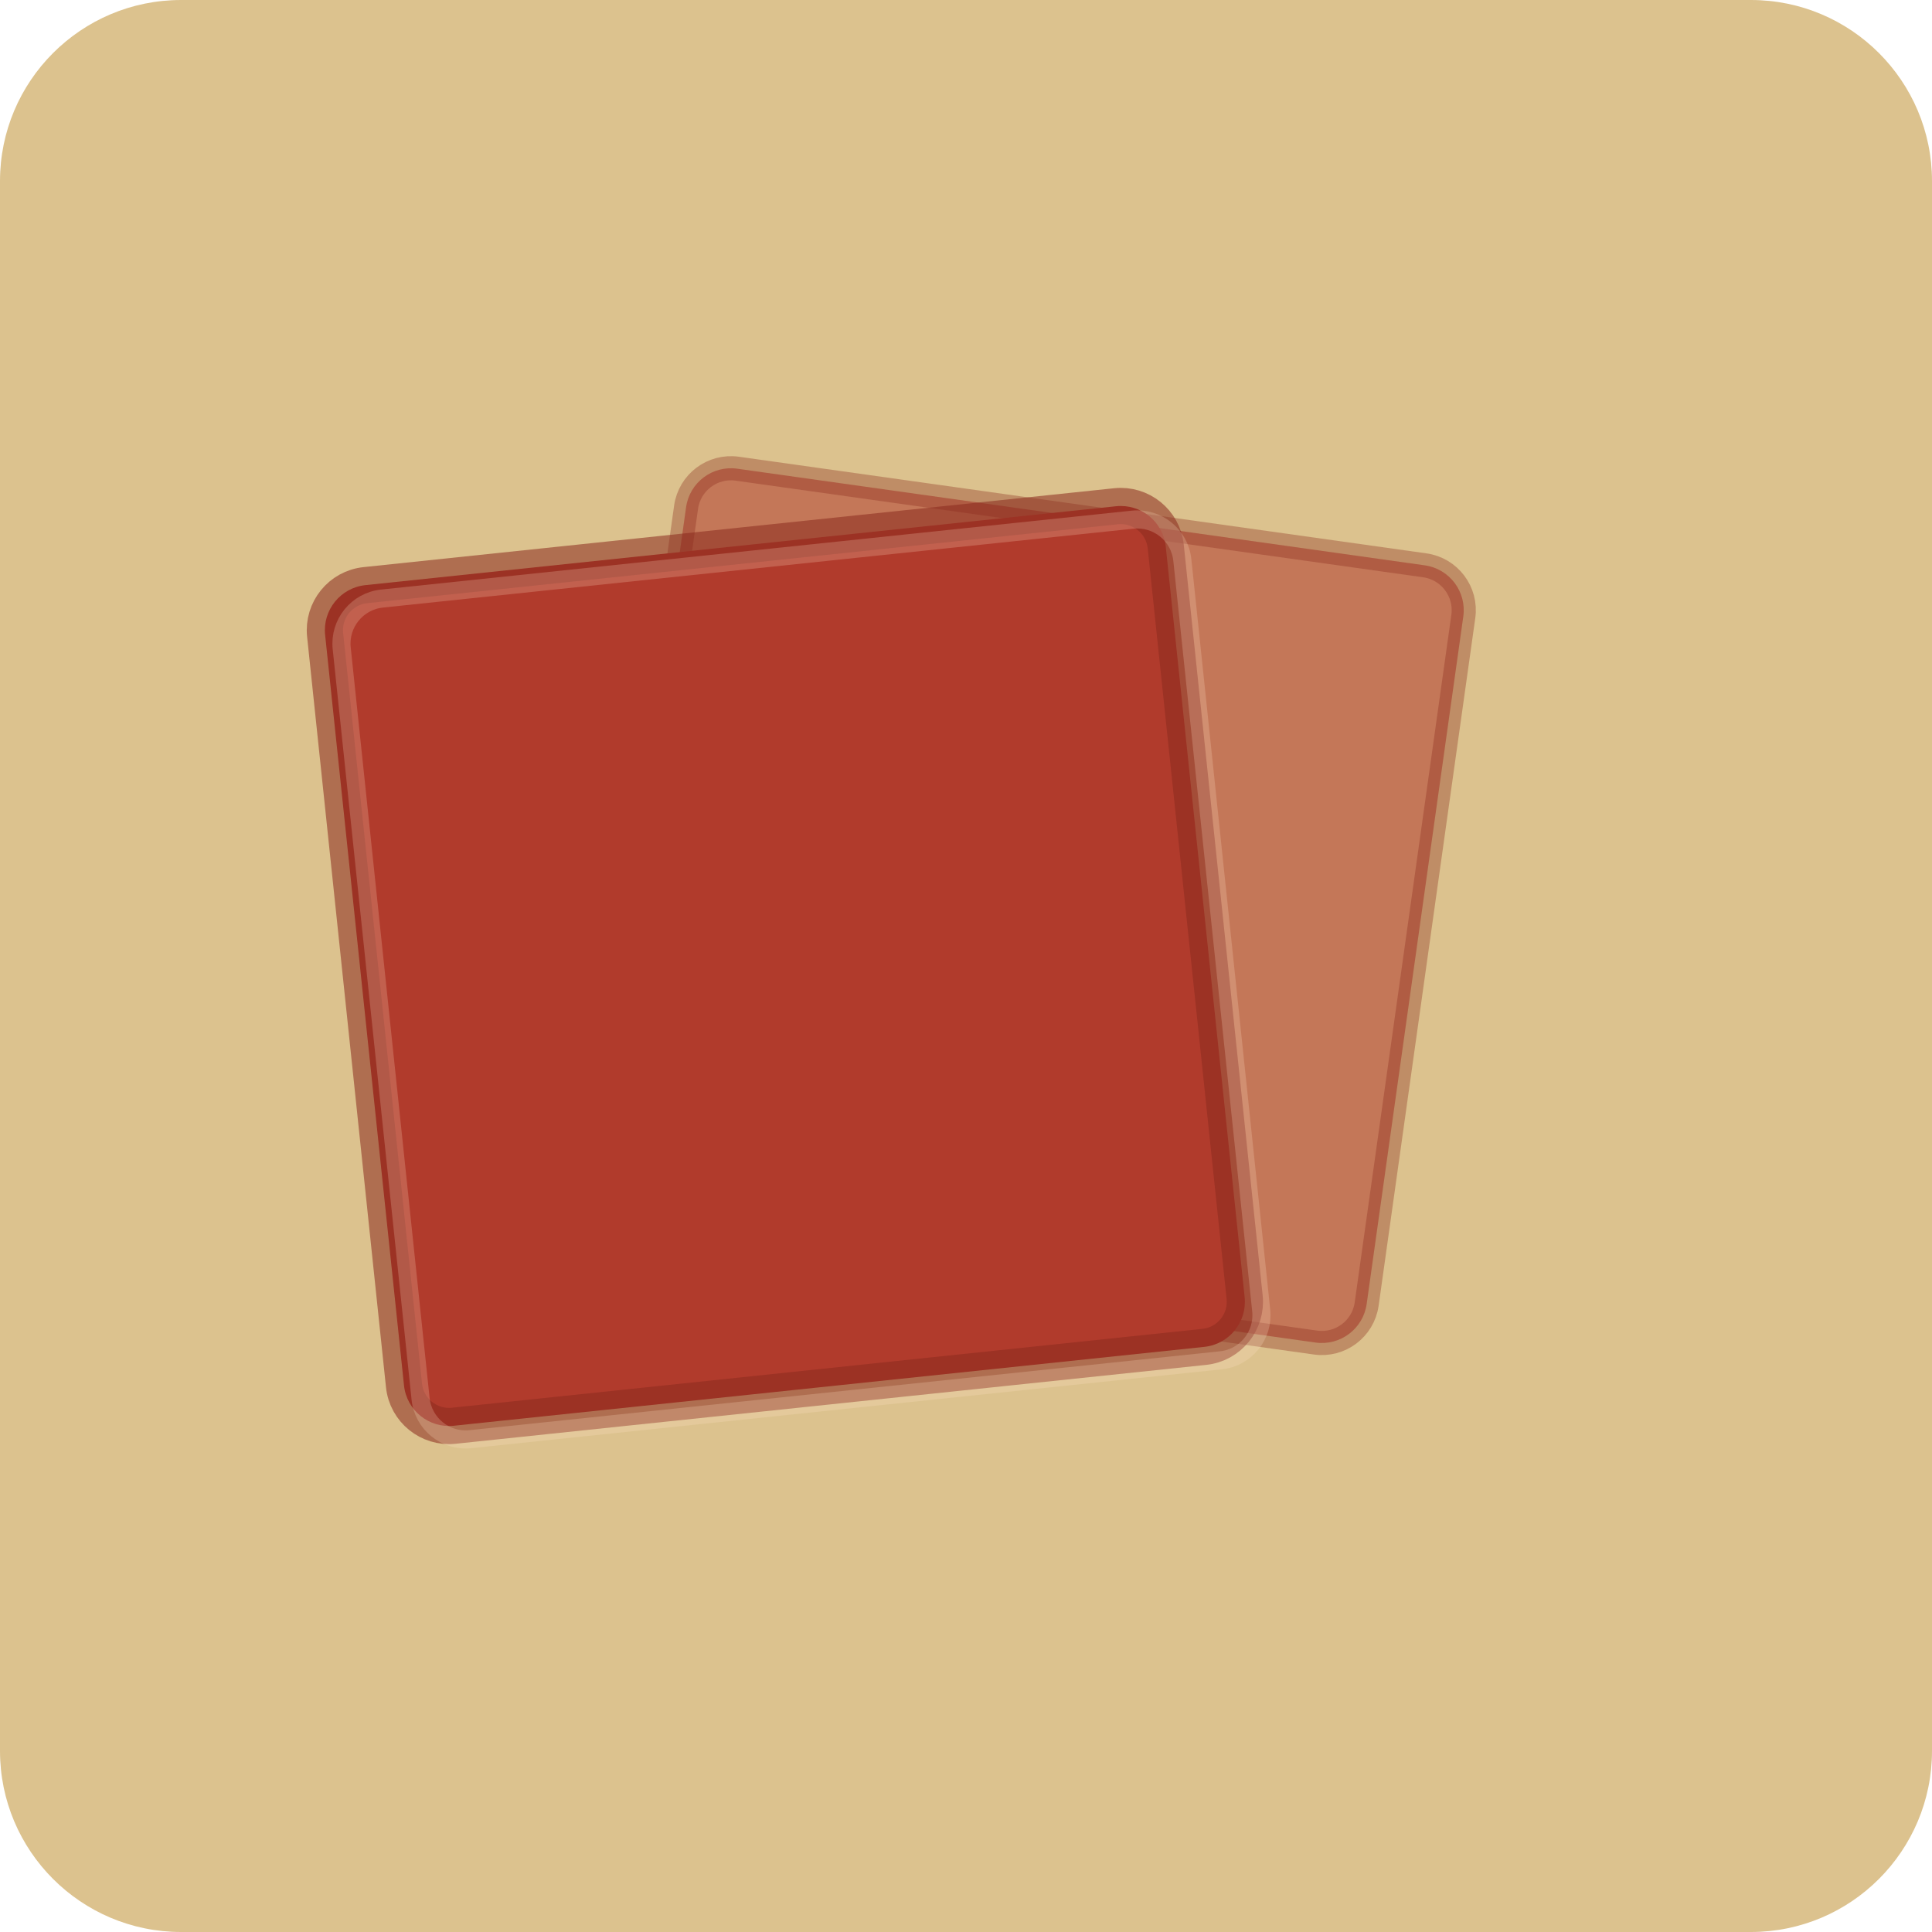
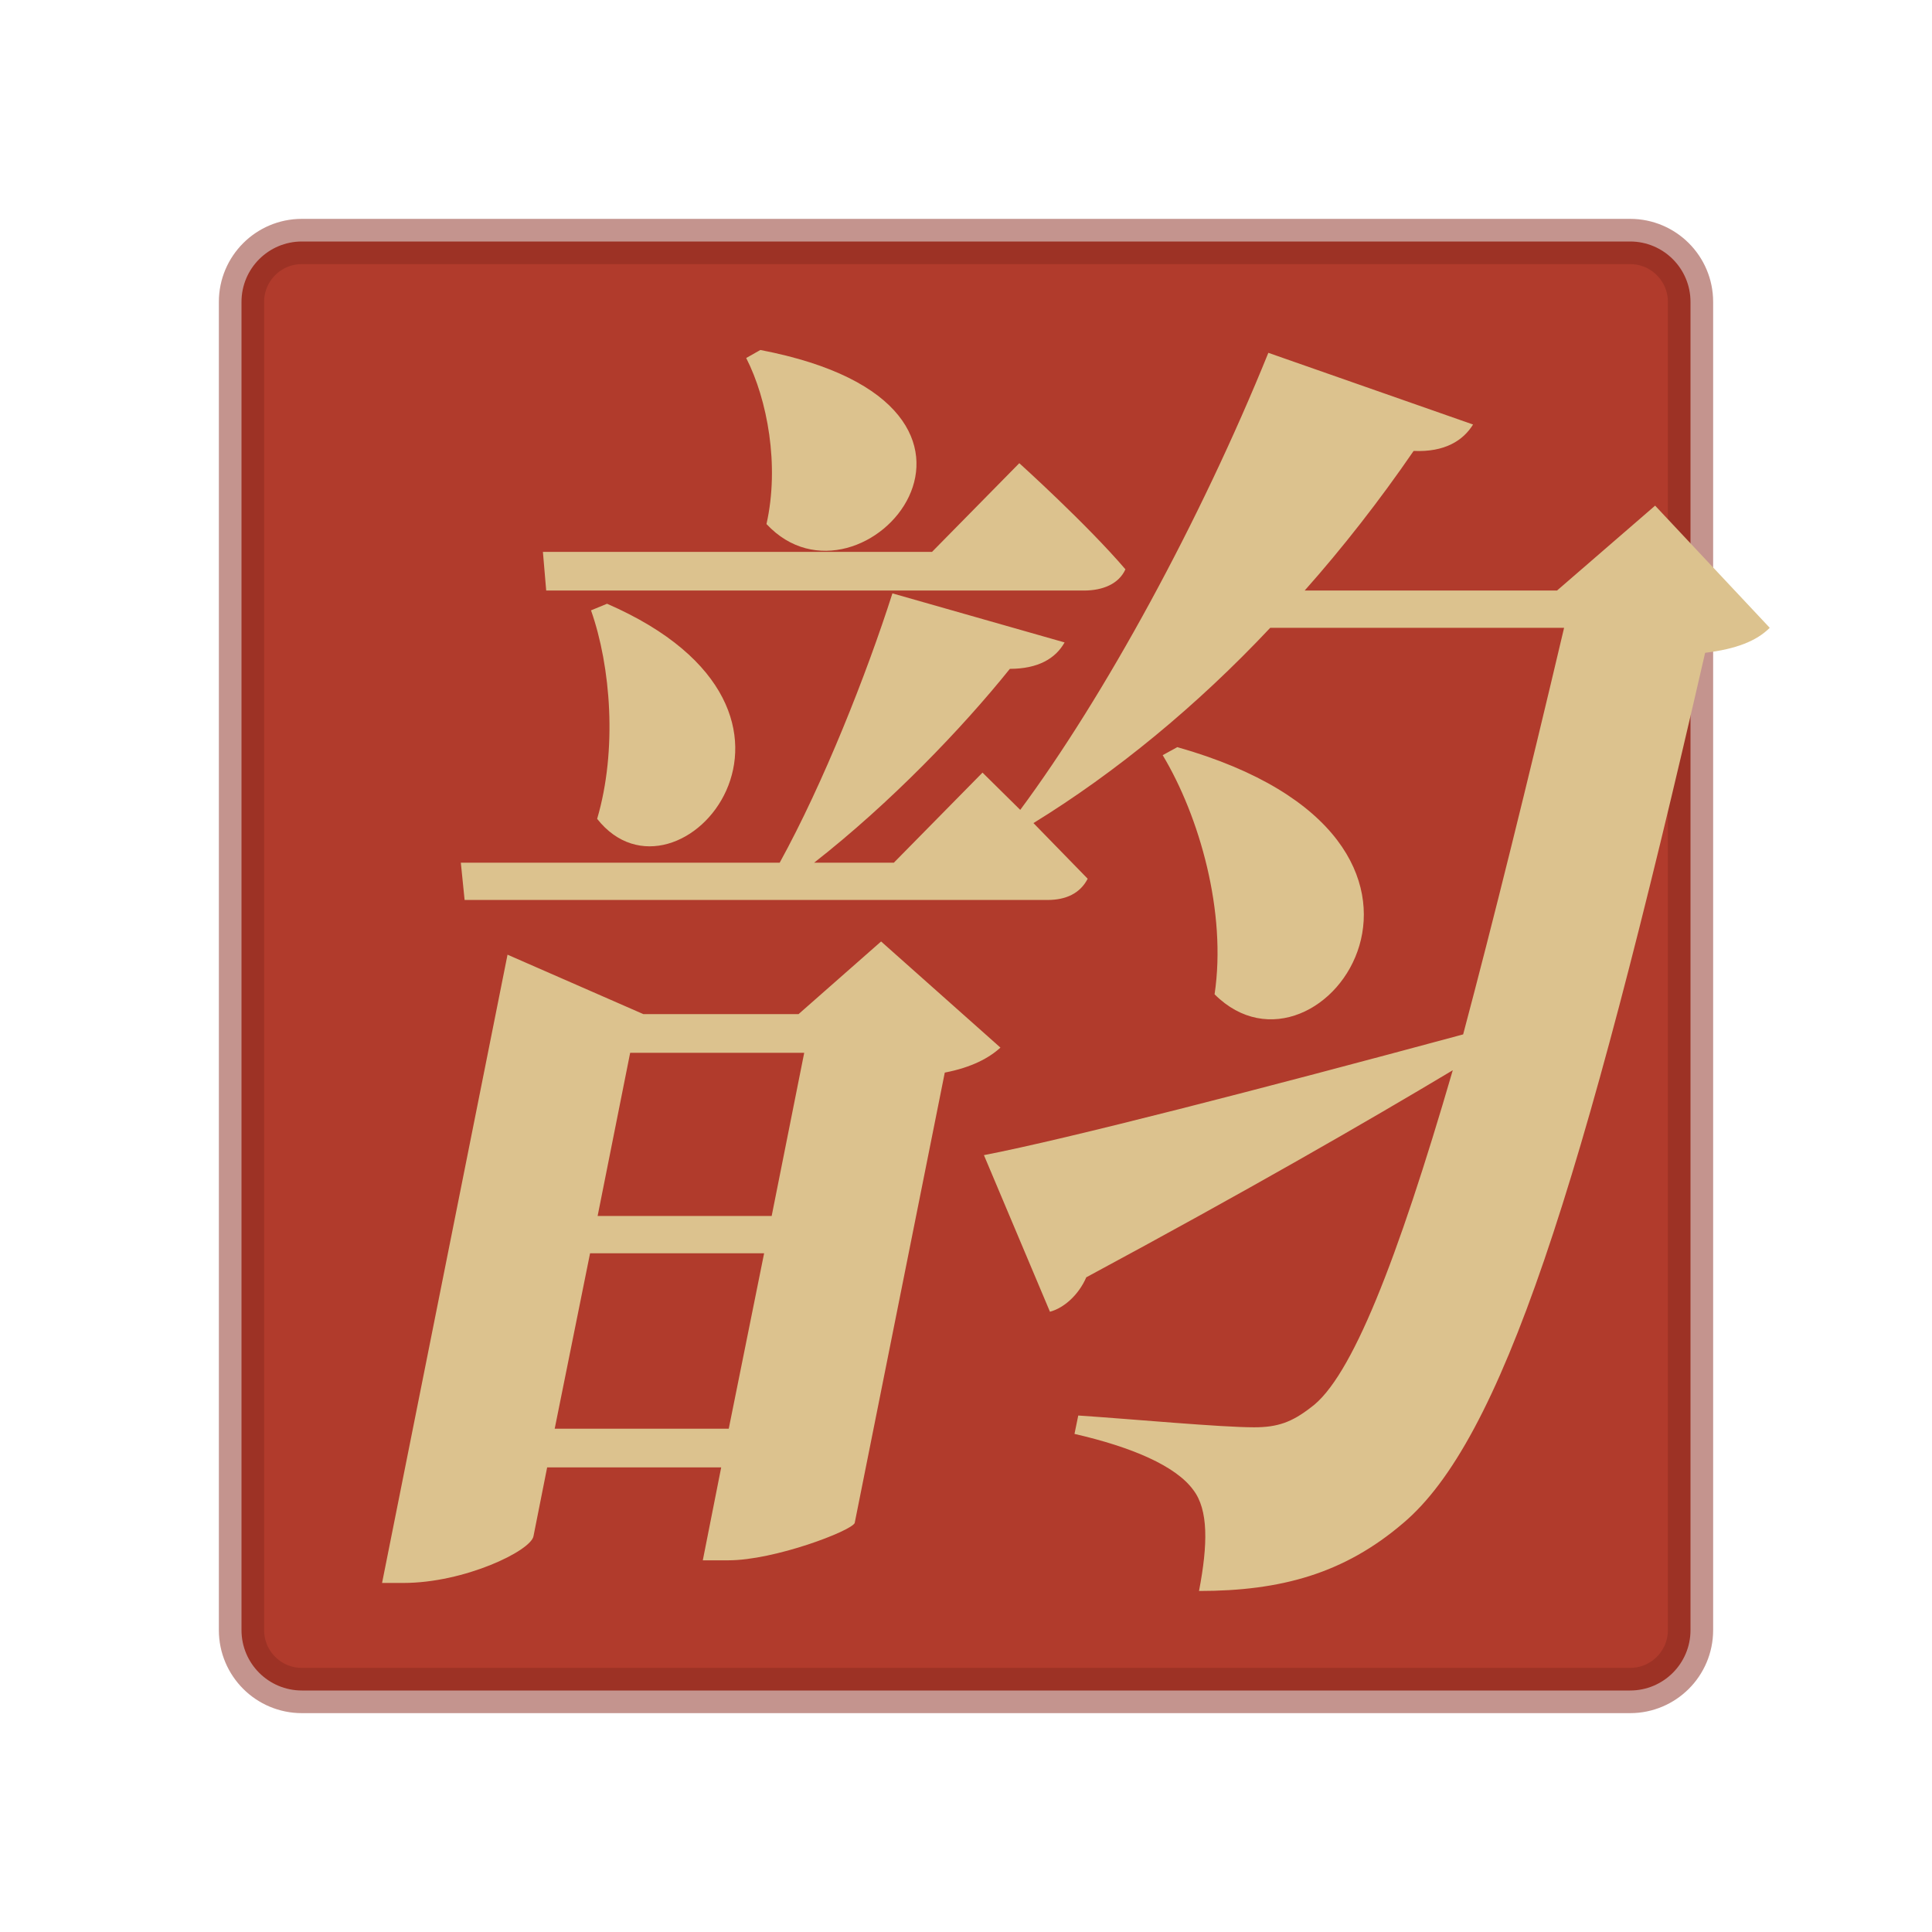
<svg xmlns="http://www.w3.org/2000/svg" viewBox="0 0 64 64" width="64" height="64">
-   <rect width="64" height="64" rx="6" fill="#dcc28e" />
-   <g transform="translate(34 30) rotate(8)">
-     <rect x="-13" y="-13" width="26" height="26" rx="1.5" fill="#b13b2c" opacity="0.55" />
-     <rect x="-13" y="-13" width="26" height="26" rx="1.5" fill="none" stroke="#8a2a1e" stroke-width="0.8" opacity="0.35" />
-   </g>
-   <g transform="translate(26 32) rotate(-6)">
-     <rect x="-14" y="-14" width="28" height="28" rx="1.5" fill="#b13b2c" />
-     <rect x="-14" y="-14" width="28" height="28" rx="1.5" fill="none" stroke="#8a2a1e" stroke-width="1.2" opacity="0.55" />
-     <rect x="-14" y="-14" width="28" height="28" rx="1.5" fill="none" stroke="#ffe2c8" stroke-width="0.6" opacity="0.22" transform="translate(0.5 0.5)" />
-   </g>
+   <rect x="8" y="8" width="48" height="48" rx="2" fill="#b13b2c" />
+   <rect x="8" y="8" width="48" height="48" rx="2" fill="none" stroke="#8a2a1e" stroke-width="1.5" opacity="0.5" />
+   <text x="32" y="49" text-anchor="middle" font-family="'Songti SC', 'STSong', 'SimSun', 'Noto Serif CJK SC', serif" font-style="italic" font-weight="600" font-size="44" fill="#dcc28e">韵</text>
</svg>
